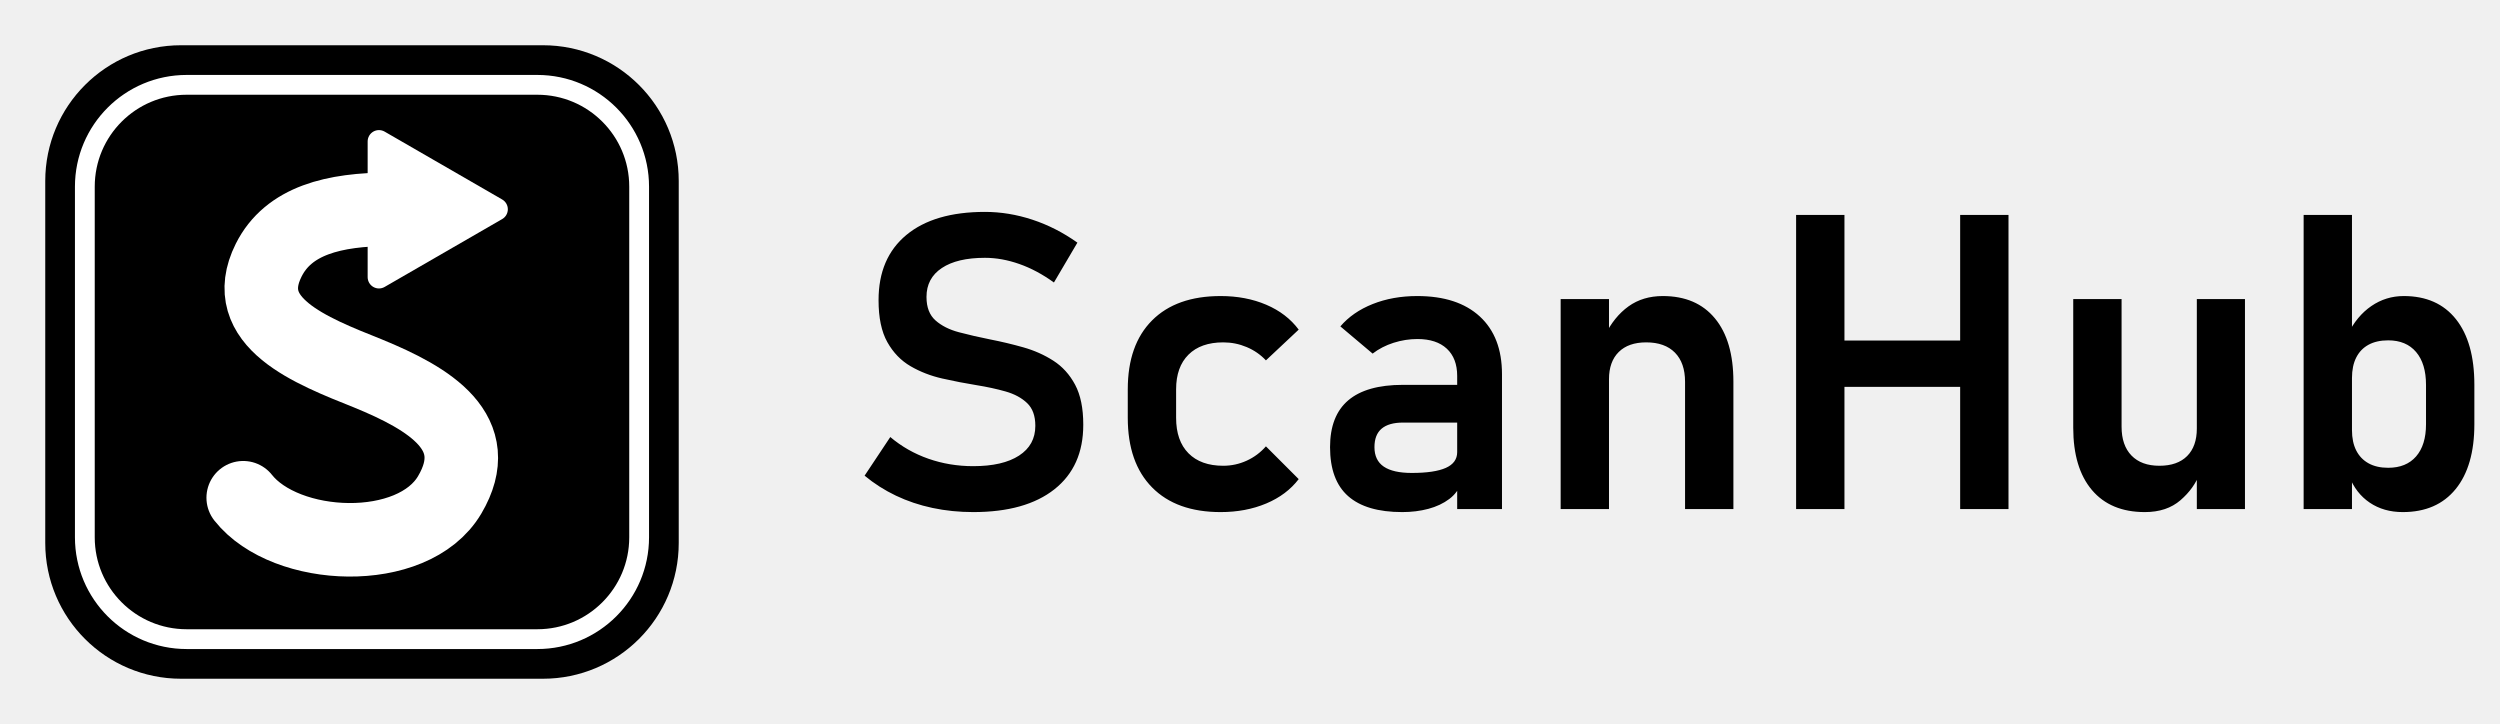
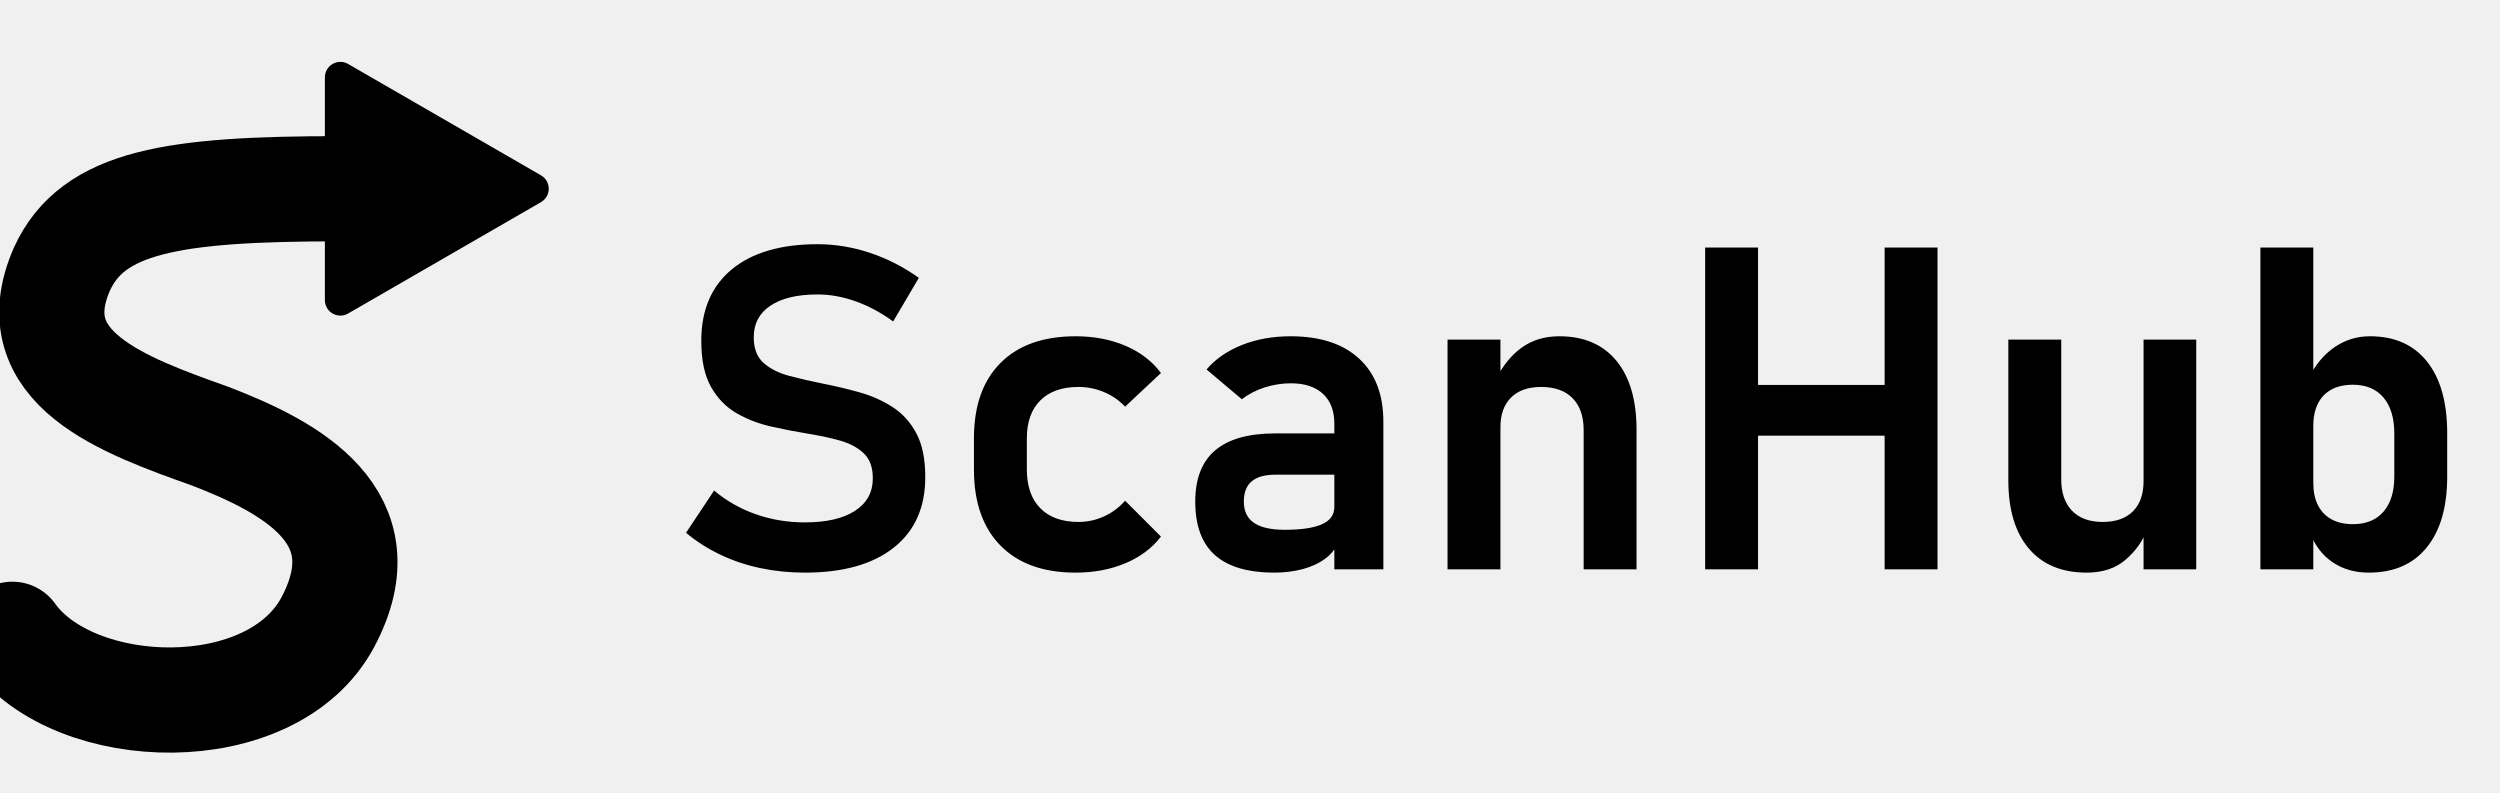
- <svg xmlns="http://www.w3.org/2000/svg" viewBox="0 0 884 256">
-   <rect x="16" y="16" width="224" height="224" rx="48" fill="#000000" />
-   <rect x="30" y="30" width="196" height="196" rx="36" fill="none" stroke="#FFFFFF" stroke-width="7" />
-   <path d="M86 176C101 195 146 197 159 175C172 153 152 141 130 132C110 124 84 114 95 92C102 78 118 74 138 74" fill="none" stroke="#FFFFFF" stroke-width="26" stroke-linecap="round" />
-   <path d="M134 50L175.57 74L134 98Z" fill="#FFFFFF" stroke="#FFFFFF" stroke-width="8" stroke-linejoin="round" />
-   <path transform="translate(300 76.0)" d="M44.132 105.073Q36.622 105.073 29.719 103.607Q22.817 102.14 16.791 99.261Q10.765 96.382 5.722 92.198L14.806 78.536Q20.779 83.579 28.289 86.208Q35.799 88.836 44.132 88.836Q54.575 88.836 60.333 85.099Q66.091 81.362 66.091 74.602V74.531Q66.091 69.309 63.194 66.538Q60.297 63.766 55.576 62.425Q50.856 61.084 45.276 60.19Q39.304 59.224 33.206 57.847Q27.109 56.47 21.994 53.502Q16.88 50.534 13.769 44.99Q10.657 39.447 10.657 30.184V30.113Q10.657 15.235 20.492 7.081Q30.327 -1.073 48.281 -1.073Q56.685 -1.073 65.054 1.681Q73.422 4.435 80.968 9.799L72.671 23.89Q66.699 19.563 60.476 17.363Q54.253 15.164 48.281 15.164Q38.446 15.164 33.028 18.776Q27.609 22.388 27.609 28.968V29.04Q27.609 34.476 30.792 37.301Q33.975 40.127 39.107 41.486Q44.239 42.845 50.14 44.025Q56.006 45.169 61.835 46.814Q67.664 48.459 72.475 51.553Q77.285 54.646 80.164 60.047Q83.043 65.447 83.043 74.102V74.245Q83.043 88.944 72.85 97.008Q62.657 105.073 44.132 105.073ZM131.609 105.073Q115.981 105.073 107.38 96.352Q98.779 87.631 98.779 71.741V61.656Q98.779 45.909 107.374 37.295Q115.97 28.682 131.625 28.682Q140.55 28.682 147.753 31.758Q154.956 34.834 159.219 40.556L147.631 51.428Q144.77 48.388 140.827 46.725Q136.884 45.062 132.539 45.062Q124.61 45.062 120.241 49.408Q115.873 53.754 115.873 61.656V71.741Q115.873 79.855 120.241 84.274Q124.61 88.693 132.539 88.693Q136.88 88.693 140.82 86.899Q144.76 85.105 147.631 81.827L159.219 93.414Q154.964 98.993 147.739 102.033Q140.514 105.073 131.609 105.073ZM215.26 104.0V56.935Q215.26 50.713 211.595 47.297Q207.93 43.882 201.205 43.882Q196.939 43.882 192.778 45.205Q188.616 46.528 185.362 49.032L173.953 39.411Q178.287 34.333 185.376 31.508Q192.465 28.682 201.133 28.682Q215.422 28.682 223.263 35.906Q231.103 43.131 231.103 56.292V104.0ZM195.84 105.073Q183.073 105.073 176.689 99.422Q170.305 93.772 170.305 82.113Q170.305 71.026 176.743 65.554Q183.18 60.083 196.055 60.083H215.904L216.905 73.422H196.127Q191.098 73.422 188.552 75.565Q186.006 77.707 186.006 82.113Q186.006 86.761 189.305 88.997Q192.604 91.232 199.202 91.232Q207.231 91.232 211.246 89.444Q215.26 87.656 215.26 83.865L216.762 94.487Q215.582 98.099 212.47 100.442Q209.359 102.784 205.067 103.928Q200.776 105.073 195.84 105.073ZM251.846 104.0V29.755H268.941V104.0ZM295.835 104.0V59.01Q295.835 52.322 292.259 48.692Q288.684 45.062 282.102 45.062Q275.805 45.062 272.373 48.477Q268.941 51.893 268.941 58.08L267.439 42.702Q270.765 35.978 275.843 32.33Q280.922 28.682 287.967 28.682Q299.884 28.682 306.407 36.586Q312.93 44.49 312.93 58.938V104.0ZM393.111 104.0V0.0H410.206V104.0ZM335.103 104.0V0.0H352.198V104.0ZM344.187 60.798V44.418H403.34V60.798ZM476.798 104.0V29.755H493.821V104.0ZM450.19 29.755V74.889Q450.19 81.469 453.695 85.081Q457.199 88.693 463.565 88.693Q469.931 88.693 473.365 85.26Q476.798 81.827 476.798 75.532L477.799 91.411Q475.868 96.669 471.022 100.871Q466.176 105.073 458.415 105.073Q446.292 105.073 439.693 97.259Q433.095 89.444 433.095 75.246V29.755ZM549.612 105.073Q542.889 105.073 537.953 101.747Q533.018 98.421 530.657 92.341L531.659 76.105Q531.659 80.329 533.165 83.292Q534.671 86.256 537.527 87.832Q540.383 89.409 544.462 89.409Q550.834 89.409 554.336 85.384Q557.838 81.359 557.838 74.03V60.083Q557.838 52.608 554.336 48.477Q550.834 44.347 544.462 44.347Q540.383 44.347 537.527 45.897Q534.671 47.447 533.165 50.417Q531.659 53.388 531.659 57.651L530.157 42.272Q533.346 35.763 538.503 32.223Q543.659 28.682 549.97 28.682Q561.915 28.682 568.424 36.866Q574.933 45.05 574.933 60.011V74.03Q574.933 88.801 568.316 96.937Q561.7 105.073 549.612 105.073ZM514.564 104.0V0.0H531.659V104.0Z" fill="#000000" />
+ <svg xmlns="http://www.w3.org/2000/svg" viewBox="0 0 808 256">
+   <g transform="translate(-40 0)">
+     <g transform="translate(0 11)">
+       <path d="M44 194C64 222 128 224 146 190C164 156 134 140 108 130C80 120 46 108 60 76C70 54 96 50 150 50" fill="none" stroke="#000000" stroke-width="34" stroke-linecap="round" />
+       <path d="M150 14L212.35 50L150 86Z" fill="#000000" stroke="#000000" stroke-width="10" stroke-linejoin="round" />
+     </g>
+   </g>
+   <path transform="translate(216 80.0)" d="M44.132 105.073Q36.622 105.073 29.719 103.607Q22.817 102.14 16.791 99.261Q10.765 96.382 5.722 92.198L14.806 78.536Q20.779 83.579 28.289 86.208Q35.799 88.836 44.132 88.836Q54.575 88.836 60.333 85.099Q66.091 81.362 66.091 74.602V74.531Q66.091 69.309 63.194 66.538Q60.297 63.766 55.576 62.425Q50.856 61.084 45.276 60.19Q39.304 59.224 33.206 57.847Q27.109 56.47 21.994 53.502Q16.88 50.534 13.769 44.99Q10.657 39.447 10.657 30.184V30.113Q10.657 15.235 20.492 7.081Q30.327 -1.073 48.281 -1.073Q56.685 -1.073 65.054 1.681Q73.422 4.435 80.968 9.799L72.671 23.89Q66.699 19.563 60.476 17.363Q54.253 15.164 48.281 15.164Q38.446 15.164 33.028 18.776Q27.609 22.388 27.609 28.968V29.04Q27.609 34.476 30.792 37.301Q33.975 40.127 39.107 41.486Q44.239 42.845 50.14 44.025Q56.006 45.169 61.835 46.814Q67.664 48.459 72.475 51.553Q77.285 54.646 80.164 60.047Q83.043 65.447 83.043 74.102V74.245Q83.043 88.944 72.85 97.008Q62.657 105.073 44.132 105.073ZM131.609 105.073Q115.981 105.073 107.38 96.352Q98.779 87.631 98.779 71.741V61.656Q98.779 45.909 107.374 37.295Q115.97 28.682 131.625 28.682Q140.55 28.682 147.753 31.758Q154.956 34.834 159.219 40.556L147.631 51.428Q144.77 48.388 140.827 46.725Q136.884 45.062 132.539 45.062Q124.61 45.062 120.241 49.408Q115.873 53.754 115.873 61.656V71.741Q115.873 79.855 120.241 84.274Q124.61 88.693 132.539 88.693Q136.88 88.693 140.82 86.899Q144.76 85.105 147.631 81.827L159.219 93.414Q154.964 98.993 147.739 102.033Q140.514 105.073 131.609 105.073ZM215.26 104.0V56.935Q215.26 50.713 211.595 47.297Q207.93 43.882 201.205 43.882Q196.939 43.882 192.778 45.205Q188.616 46.528 185.362 49.032L173.953 39.411Q178.287 34.333 185.376 31.508Q192.465 28.682 201.133 28.682Q215.422 28.682 223.263 35.906Q231.103 43.131 231.103 56.292V104.0ZM195.84 105.073Q183.073 105.073 176.689 99.422Q170.305 93.772 170.305 82.113Q170.305 71.026 176.743 65.554Q183.18 60.083 196.055 60.083H215.904L216.905 73.422H196.127Q191.098 73.422 188.552 75.565Q186.006 77.707 186.006 82.113Q186.006 86.761 189.305 88.997Q192.604 91.232 199.202 91.232Q207.231 91.232 211.246 89.444Q215.26 87.656 215.26 83.865L216.762 94.487Q215.582 98.099 212.47 100.442Q209.359 102.784 205.067 103.928Q200.776 105.073 195.84 105.073ZM251.846 104.0V29.755H268.941V104.0ZM295.835 104.0V59.01Q295.835 52.322 292.259 48.692Q288.684 45.062 282.102 45.062Q275.805 45.062 272.373 48.477Q268.941 51.893 268.941 58.08L267.439 42.702Q270.765 35.978 275.843 32.33Q280.922 28.682 287.967 28.682Q299.884 28.682 306.407 36.586Q312.93 44.49 312.93 58.938V104.0ZM393.111 104.0V0.0H410.206V104.0ZM335.103 104.0V0.0H352.198V104.0ZM344.187 60.798V44.418H403.34V60.798ZM476.798 104.0V29.755H493.821V104.0ZM450.19 29.755V74.889Q450.19 81.469 453.695 85.081Q457.199 88.693 463.565 88.693Q469.931 88.693 473.365 85.26Q476.798 81.827 476.798 75.532L477.799 91.411Q475.868 96.669 471.022 100.871Q466.176 105.073 458.415 105.073Q446.292 105.073 439.693 97.259Q433.095 89.444 433.095 75.246V29.755ZM549.612 105.073Q542.889 105.073 537.953 101.747Q533.018 98.421 530.657 92.341L531.659 76.105Q531.659 80.329 533.165 83.292Q534.671 86.256 537.527 87.832Q540.383 89.409 544.462 89.409Q550.834 89.409 554.336 85.384Q557.838 81.359 557.838 74.03V60.083Q557.838 52.608 554.336 48.477Q550.834 44.347 544.462 44.347Q540.383 44.347 537.527 45.897Q534.671 47.447 533.165 50.417Q531.659 53.388 531.659 57.651L530.157 42.272Q533.346 35.763 538.503 32.223Q543.659 28.682 549.97 28.682Q561.915 28.682 568.424 36.866Q574.933 45.05 574.933 60.011V74.03Q574.933 88.801 568.316 96.937Q561.7 105.073 549.612 105.073ZM514.564 104.0V0.0H531.659V104.0Z" fill="#000000" />
</svg>
